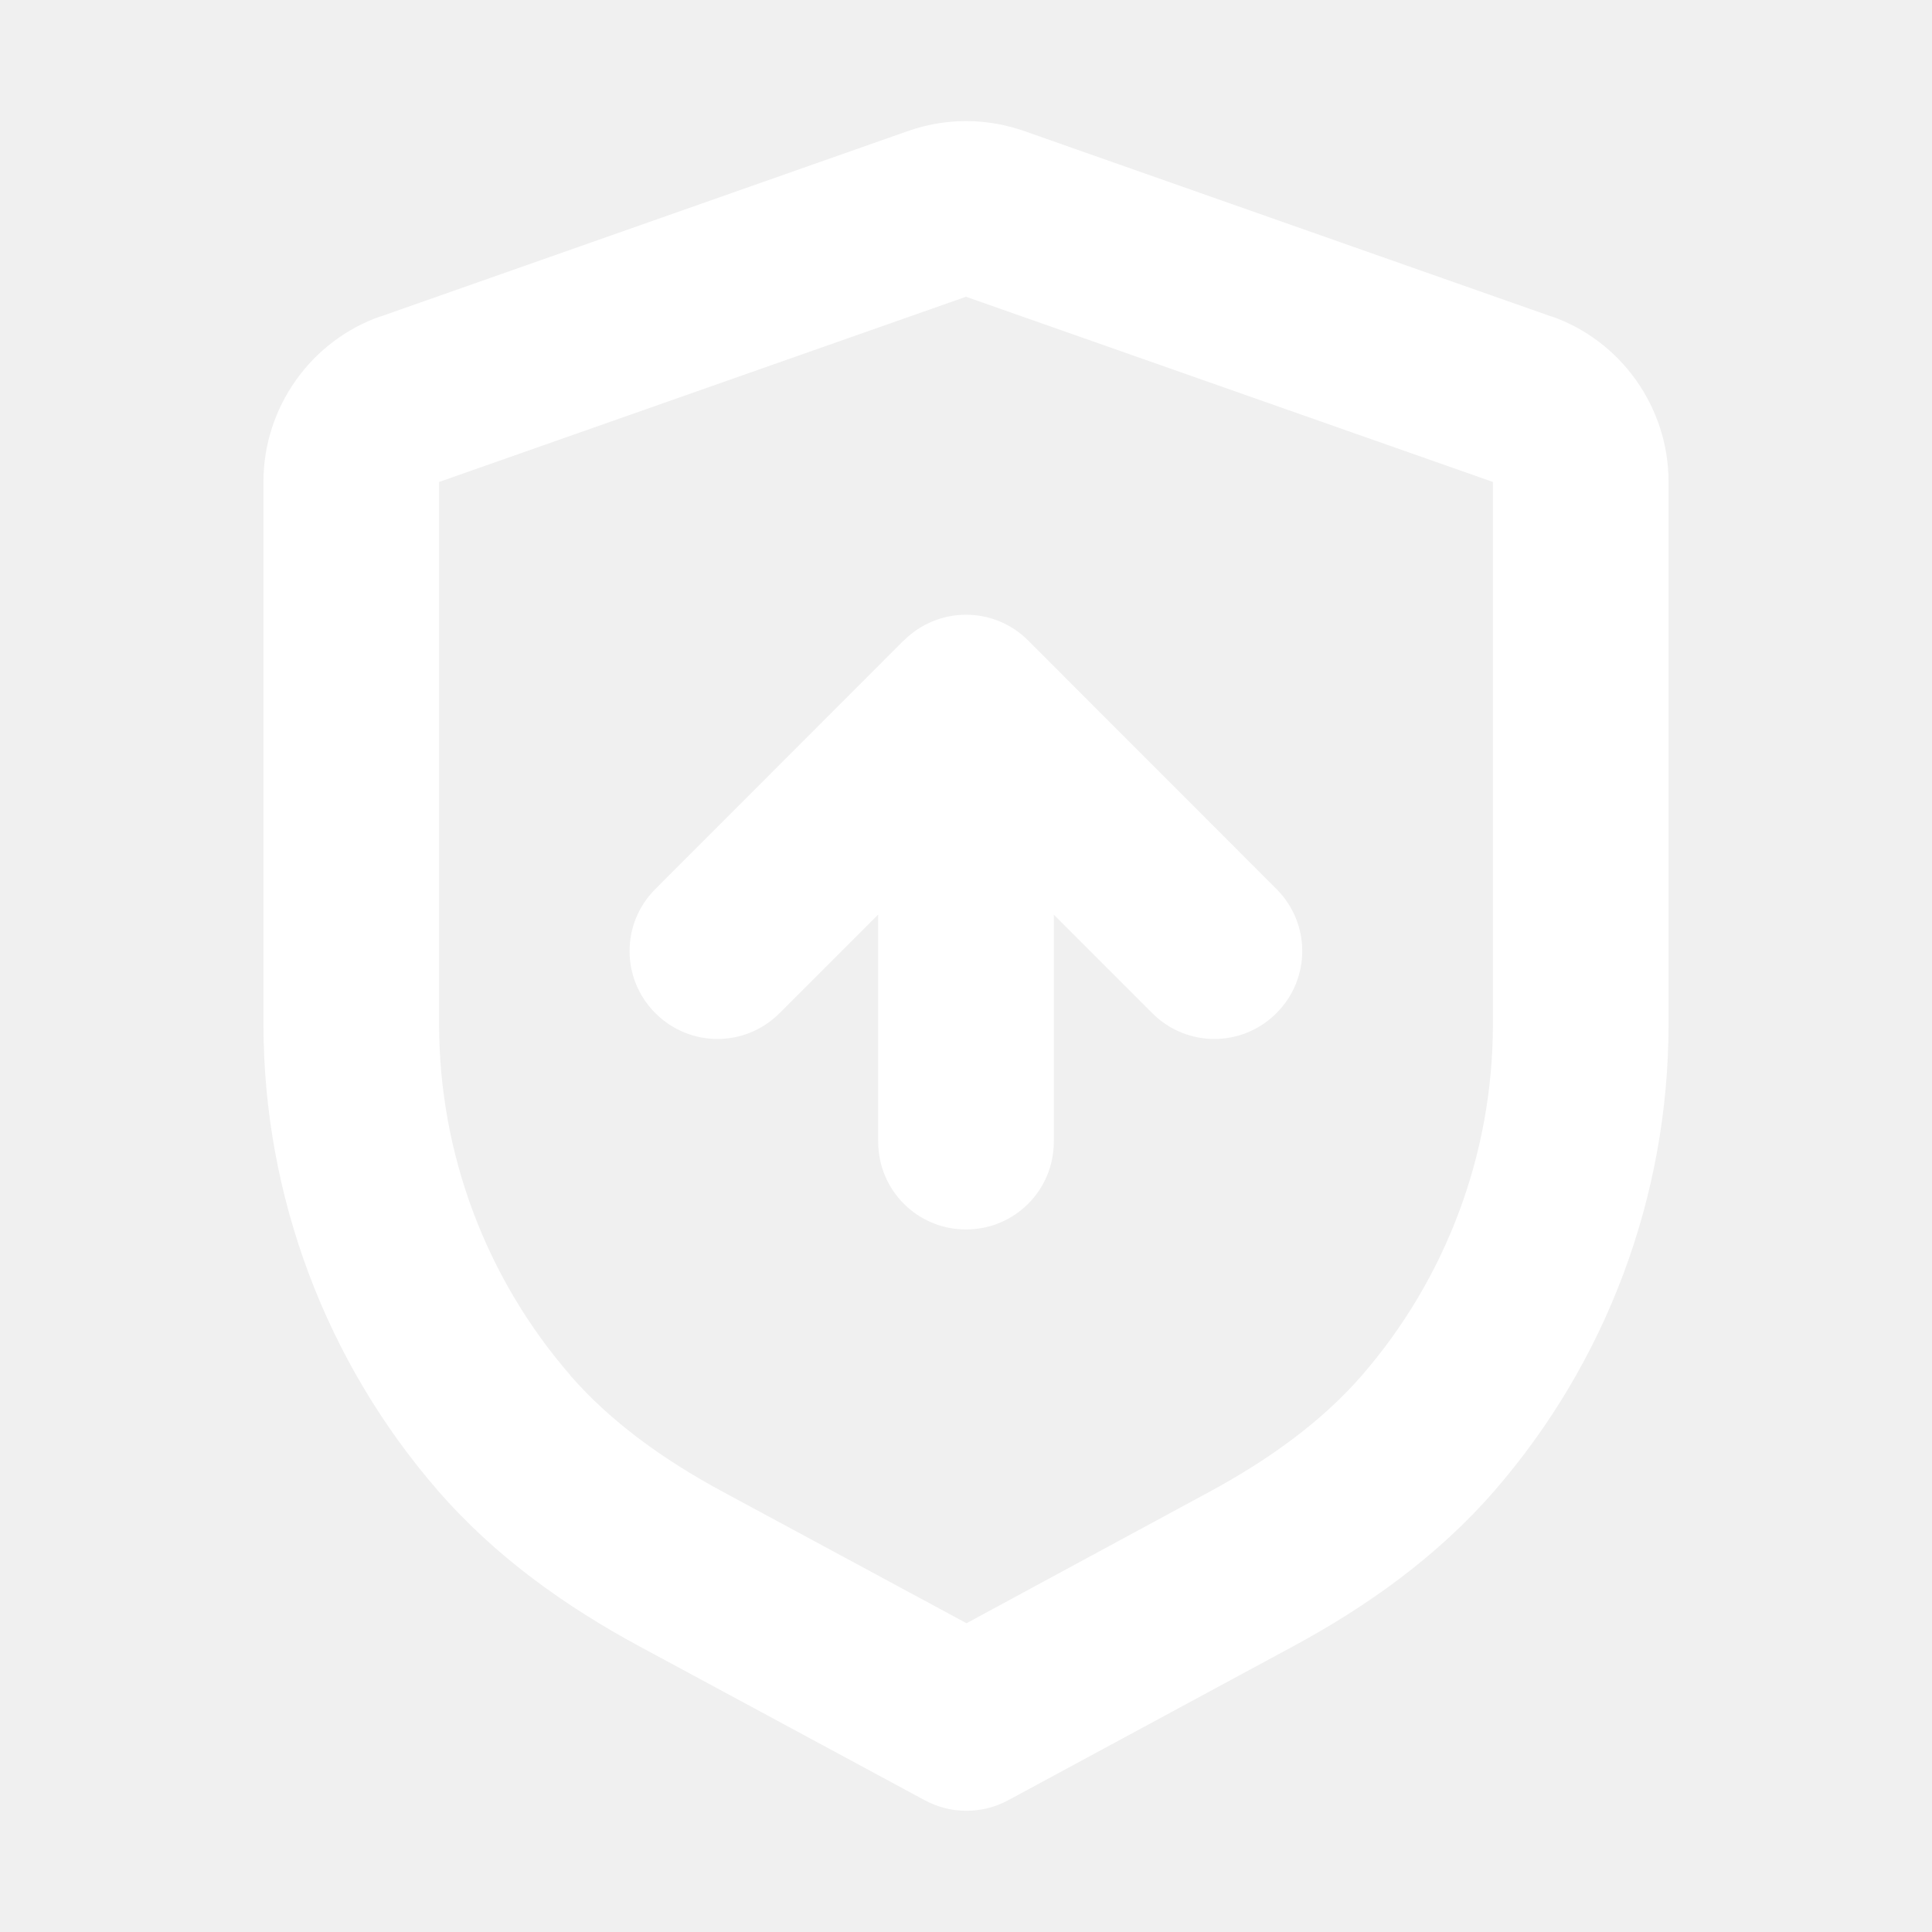
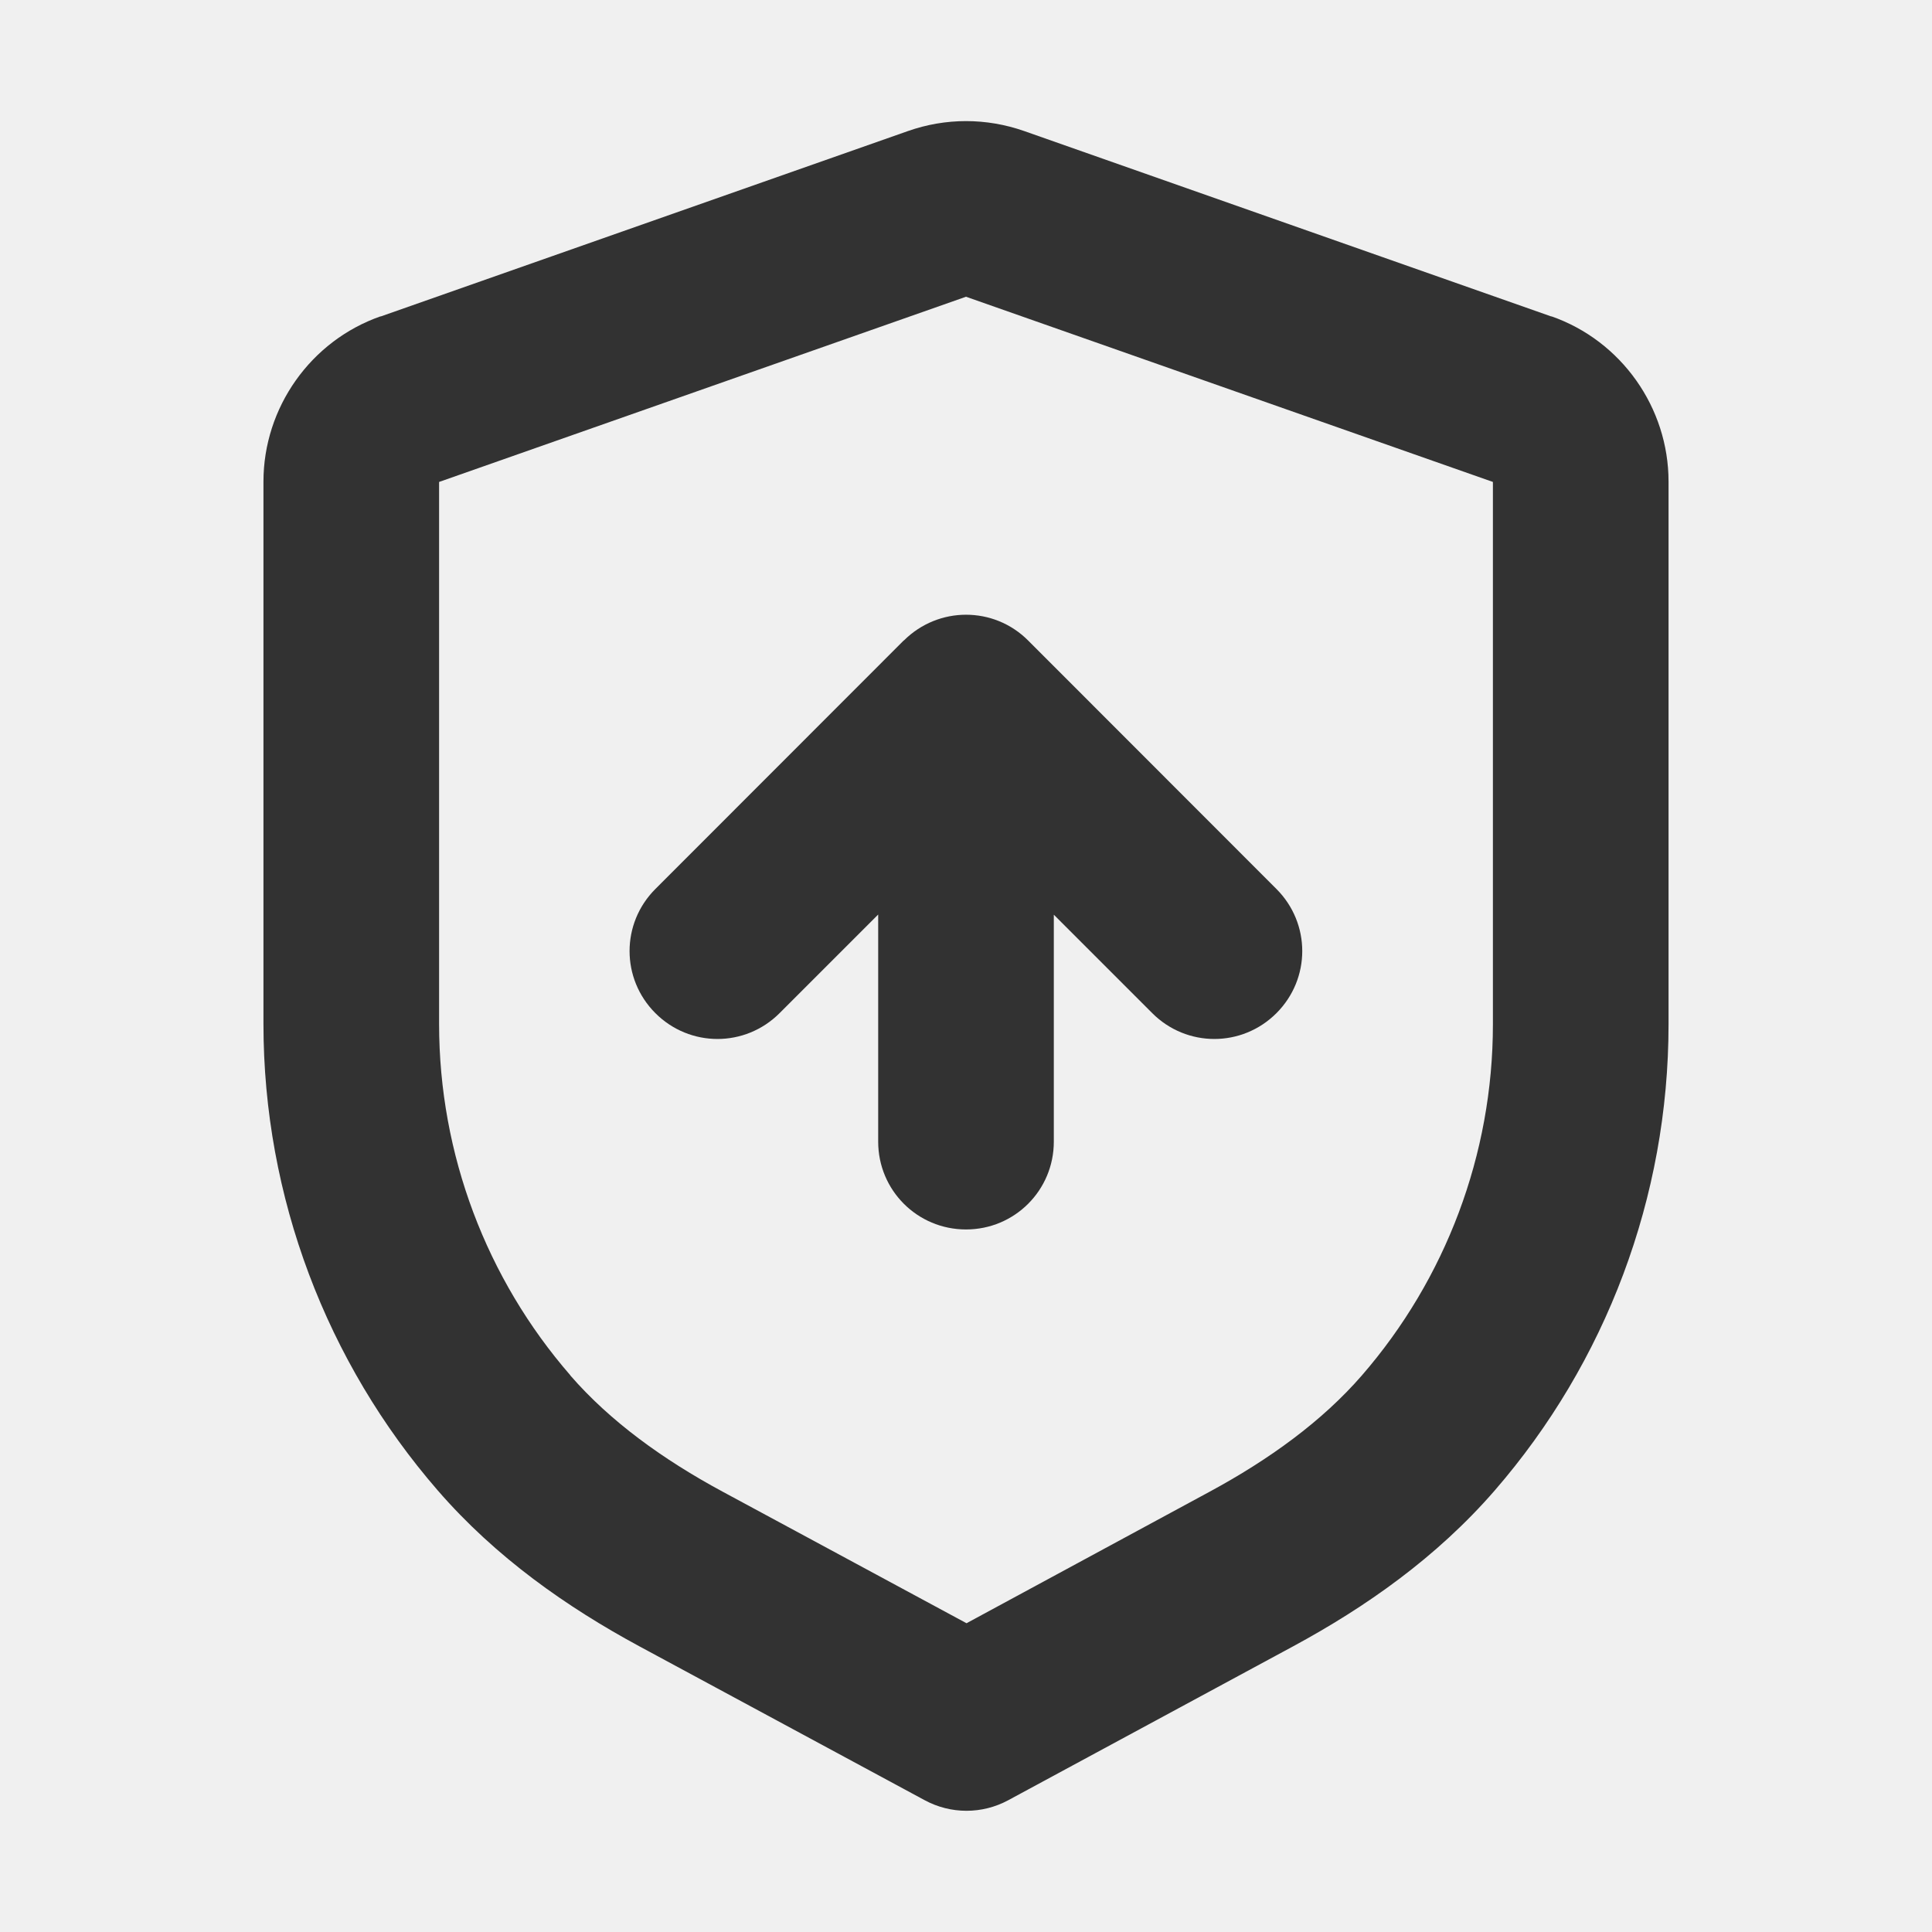
<svg xmlns="http://www.w3.org/2000/svg" width="22" height="22" version="1.1" id="svg21">
  <defs id="defs3">
    <style id="current-color-scheme" type="text/css">.ColorScheme-Text{color:#dfdfdf;}.ColorScheme-Highlight{color:#5294e2;}</style>
  </defs>
  <defs id="defs7">
    <style type="text/css" id="style5" />
  </defs>
  <g id="pamac-tray-no-update">
-     <rect style="fill:none;fill-opacity:1;stroke:none;stroke-width:2.118;stroke-linecap:round;stroke-linejoin:round;stroke-miterlimit:4;stroke-dasharray:none;stroke-opacity:1;paint-order:stroke fill markers;stop-color:#000000" id="rect1079" width="32" height="32" x="-0.977" y="30.051" rx="0" ry="0" />
-     <path id="path1055" style="fill:#ffffff;fill-opacity:1;stroke-width:1.106" class="ColorScheme-Text" d="m 15,33 c -0.282,-4.28e-4 -0.564,0.046 -0.834,0.14 a 1.106,1.106 0 0 0 0,0.002 l -8.54,3 c -1.005,0.353 -1.685,1.311 -1.685,2.376 V 47.301 c 0,2.726 0.994,5.328 2.743,7.344 0.911,1.051 2.029,1.833 3.175,2.452 l 4.624,2.495 a 1.106,1.106 0 0 0 1.05,0 l 4.616,-2.493 a 1.106,1.106 0 0 0 0.002,0 c 1.145,-0.619 2.26,-1.403 3.169,-2.452 1.75,-2.016 2.739,-4.618 2.739,-7.342 v -8.787 c 0,-1.066 -0.678,-2.024 -1.685,-2.376 l -8.538,-3 C 15.566,33.047 15.282,33 15,33 Z m 0.002,2.212 c 0.034,1.21e-4 0.067,0.006 0.099,0.017 l 8.54,3 c 0.128,0.045 0.205,0.154 0.205,0.289 v 8.787 c 0,2.188 -0.794,4.276 -2.197,5.892 a 1.106,1.106 0 0 0 -0.002,0 c -0.676,0.78 -1.566,1.422 -2.551,1.955 l -4.089,2.21 -4.097,-2.212 h -0.002 C 9.923,54.617 9.033,53.978 8.356,53.197 a 1.106,1.106 0 0 0 0,-0.002 C 6.952,51.579 6.153,49.491 6.153,47.301 v -8.782 c 0,-0.136 0.078,-0.245 0.205,-0.289 a 1.106,1.106 0 0 0 0.002,0 l 8.538,-3 c 0.033,-0.012 0.069,-0.017 0.104,-0.017 z" />
-     <path id="rect1801" d="M 15 41 C 14.745 41 14.489 41.098 14.293 41.293 C 14.293 41.293 14.291 41.293 14.291 41.293 L 11.463 44.123 C 11.071 44.515 11.071 45.145 11.463 45.537 C 11.855 45.929 12.485 45.929 12.877 45.537 L 14 44.414 L 14 50 C 14 50.554 14.446 51 15 51 C 15.554 51 16 50.554 16 50 L 16 44.416 L 17.121 45.537 C 17.513 45.929 18.143 45.929 18.535 45.537 C 18.927 45.145 18.927 44.515 18.535 44.123 L 15.707 41.293 C 15.511 41.097 15.256 41 15 41 z " class="ColorScheme-Text" fill="currentColor" style="opacity:1;fill:#ffffff;fill-opacity:1" />
+     <rect style="fill:none;fill-opacity:1;stroke:none;stroke-width:2.118;stroke-linecap:round;stroke-linejoin:round;stroke-miterlimit:4;stroke-dasharray:none;stroke-opacity:1;paint-order:stroke fill markers;stop-color:#323232" id="rect1079" width="32" height="32" x="-0.977" y="30.051" rx="0" ry="0" />
+     <path id="path1055" style="fill:#323232;fill-opacity:1;stroke-width:1.106" class="ColorScheme-Text" d="m 15,33 c -0.282,-4.28e-4 -0.564,0.046 -0.834,0.14 a 1.106,1.106 0 0 0 0,0.002 l -8.54,3 c -1.005,0.353 -1.685,1.311 -1.685,2.376 V 47.301 c 0,2.726 0.994,5.328 2.743,7.344 0.911,1.051 2.029,1.833 3.175,2.452 l 4.624,2.495 a 1.106,1.106 0 0 0 1.05,0 l 4.616,-2.493 a 1.106,1.106 0 0 0 0.002,0 c 1.145,-0.619 2.26,-1.403 3.169,-2.452 1.75,-2.016 2.739,-4.618 2.739,-7.342 v -8.787 c 0,-1.066 -0.678,-2.024 -1.685,-2.376 l -8.538,-3 C 15.566,33.047 15.282,33 15,33 Z m 0.002,2.212 c 0.034,1.21e-4 0.067,0.006 0.099,0.017 l 8.54,3 c 0.128,0.045 0.205,0.154 0.205,0.289 v 8.787 c 0,2.188 -0.794,4.276 -2.197,5.892 a 1.106,1.106 0 0 0 -0.002,0 c -0.676,0.78 -1.566,1.422 -2.551,1.955 l -4.089,2.21 -4.097,-2.212 h -0.002 C 9.923,54.617 9.033,53.978 8.356,53.197 a 1.106,1.106 0 0 0 0,-0.002 C 6.952,51.579 6.153,49.491 6.153,47.301 v -8.782 c 0,-0.136 0.078,-0.245 0.205,-0.289 a 1.106,1.106 0 0 0 0.002,0 l 8.538,-3 c 0.033,-0.012 0.069,-0.017 0.104,-0.017 z" />
+     <path id="rect1801" d="M 15 41 C 14.745 41 14.489 41.098 14.293 41.293 C 14.293 41.293 14.291 41.293 14.291 41.293 L 11.463 44.123 C 11.071 44.515 11.071 45.145 11.463 45.537 C 11.855 45.929 12.485 45.929 12.877 45.537 L 14 44.414 L 14 50 C 14 50.554 14.446 51 15 51 C 15.554 51 16 50.554 16 50 L 16 44.416 L 17.121 45.537 C 17.513 45.929 18.143 45.929 18.535 45.537 C 18.927 45.145 18.927 44.515 18.535 44.123 L 15.707 41.293 C 15.511 41.097 15.256 41 15 41 z " class="ColorScheme-Text" style="opacity:1;fill:#323232;fill-opacity:1" />
  </g>
  <g id="22-22-pamac-tray-no-update">
    <rect width="22" height="22" opacity="0" id="rect9" x="0" y="0" />
-     <path id="path2" style="fill:#ffffff;fill-opacity:1" class="ColorScheme-Text" d="M 11 1.379 C 10.776 1.379 10.554 1.417 10.34 1.492 L 4.334 3.604 L 4.334 3.602 C 3.538 3.88 3 4.641 3 5.484 L 3 11.66 C 3 13.631 3.719 15.513 4.984 16.971 C 5.648 17.737 6.458 18.302 7.279 18.746 L 10.531 20.5 A 1 1 0 0 0 11.48 20.5 L 14.727 18.746 C 15.548 18.302 16.357 17.737 17.02 16.973 C 18.285 15.515 19 13.634 19 11.664 L 19 5.484 C 19 4.641 18.462 3.88 17.666 3.602 L 17.666 3.604 L 11.662 1.492 C 11.448 1.417 11.224 1.379 11 1.379 z M 11 3.379 L 17 5.488 L 17 11.664 C 17 13.149 16.46 14.565 15.508 15.662 C 15.055 16.184 14.452 16.62 13.775 16.986 L 11.006 18.484 L 8.229 16.986 C 7.55 16.62 6.947 16.184 6.494 15.662 A 1 1 0 0 0 6.494 15.66 C 5.541 14.563 5 13.146 5 11.66 L 5 5.488 L 11 3.379 z " />
-     <path id="rect2132" d="M 11 7 C 10.745 7 10.489 7.098 10.293 7.293 C 10.293 7.293 10.291 7.293 10.291 7.293 L 7.463 10.123 C 7.071 10.515 7.071 11.145 7.463 11.537 C 7.855 11.929 8.485 11.929 8.877 11.537 L 10 10.414 L 10 13 C 10 13.554 10.446 14 11 14 C 11.554 14 12 13.554 12 13 L 12 10.416 L 13.121 11.537 C 13.513 11.929 14.143 11.929 14.535 11.537 C 14.927 11.145 14.927 10.515 14.535 10.123 L 11.707 7.293 C 11.511 7.097 11.256 7 11 7 z " class="ColorScheme-Text" fill="currentColor" style="opacity:1;fill:#ffffff;fill-opacity:1" />
+     <path id="path2" style="fill:#323232;fill-opacity:1" class="ColorScheme-Text" d="M 11 1.379 C 10.776 1.379 10.554 1.417 10.34 1.492 L 4.334 3.604 L 4.334 3.602 C 3.538 3.88 3 4.641 3 5.484 L 3 11.66 C 3 13.631 3.719 15.513 4.984 16.971 C 5.648 17.737 6.458 18.302 7.279 18.746 L 10.531 20.5 A 1 1 0 0 0 11.48 20.5 L 14.727 18.746 C 15.548 18.302 16.357 17.737 17.02 16.973 C 18.285 15.515 19 13.634 19 11.664 L 19 5.484 C 19 4.641 18.462 3.88 17.666 3.602 L 17.666 3.604 L 11.662 1.492 C 11.448 1.417 11.224 1.379 11 1.379 z M 11 3.379 L 17 5.488 L 17 11.664 C 17 13.149 16.46 14.565 15.508 15.662 C 15.055 16.184 14.452 16.62 13.775 16.986 L 11.006 18.484 L 8.229 16.986 C 7.55 16.62 6.947 16.184 6.494 15.662 A 1 1 0 0 0 6.494 15.66 C 5.541 14.563 5 13.146 5 11.66 L 5 5.488 L 11 3.379 z " />
+     <path id="rect2132" d="M 11 7 C 10.745 7 10.489 7.098 10.293 7.293 C 10.293 7.293 10.291 7.293 10.291 7.293 L 7.463 10.123 C 7.071 10.515 7.071 11.145 7.463 11.537 C 7.855 11.929 8.485 11.929 8.877 11.537 L 10 10.414 L 10 13 C 10 13.554 10.446 14 11 14 C 11.554 14 12 13.554 12 13 L 12 10.416 L 13.121 11.537 C 13.513 11.929 14.143 11.929 14.535 11.537 C 14.927 11.145 14.927 10.515 14.535 10.123 L 11.707 7.293 C 11.511 7.097 11.256 7 11 7 z " class="ColorScheme-Text" style="opacity:1;fill:#323232;fill-opacity:1" />
  </g>
  <g id="22-22-pamac-tray-update" transform="translate(-17)">
    <rect width="22" height="22" opacity="0" id="rect2428" x="55" y="0" />
-     <path id="path2430" style="fill:#ffffff;fill-opacity:1" class="ColorScheme-Text" d="M 49 1.379 C 48.776 1.379 48.554 1.417 48.34 1.492 L 42.334 3.604 L 42.334 3.602 C 41.538 3.88 41 4.641 41 5.484 L 41 11.66 C 41 13.631 41.719 15.513 42.984 16.971 C 43.648 17.737 44.458 18.302 45.279 18.746 L 48.531 20.5 A 1 1 0 0 0 49.48 20.5 L 51.393 19.467 A 3 3 0 0 1 51 18 A 3 3 0 0 1 51.076 17.365 L 49.006 18.484 L 46.229 16.986 C 45.55 16.62 44.947 16.184 44.494 15.662 A 1 1 0 0 0 44.494 15.66 C 43.541 14.563 43 13.146 43 11.66 L 43 5.488 L 49 3.379 L 55 5.488 L 55 11.664 C 55 12.867 54.64 14.021 54 15 A 3 3 0 0 1 55.922 15.699 C 56.618 14.487 57 13.1 57 11.664 L 57 5.484 C 57 4.641 56.462 3.88 55.666 3.602 L 55.666 3.604 L 49.662 1.492 C 49.448 1.417 49.224 1.379 49 1.379 z " transform="translate(17)" />
-     <path id="path2432" d="m 66,7 c -0.255,0 -0.511,0.098 -0.707,0.293 -3.48e-4,3.471e-4 -0.002,-3.478e-4 -0.002,0 l -2.828,2.83 c -0.392,0.392 -0.392,1.022 0,1.414 0.392,0.392 1.022,0.392 1.414,0 L 65,10.414 V 13 c 0,0.554 0.446,1 1,1 0.554,0 1,-0.446 1,-1 v -2.584 l 1.121,1.121 c 0.392,0.392 1.022,0.392 1.414,0 0.392,-0.392 0.392,-1.022 0,-1.414 L 66.707,7.293 C 66.511,7.097 66.256,7 66,7 Z" class="ColorScheme-Text" fill="currentColor" style="opacity:1;fill:#ffffff;fill-opacity:1" />
+     <path id="path2430" style="fill:#323232;fill-opacity:1" class="ColorScheme-Text" d="M 49 1.379 C 48.776 1.379 48.554 1.417 48.34 1.492 L 42.334 3.604 L 42.334 3.602 C 41.538 3.88 41 4.641 41 5.484 L 41 11.66 C 41 13.631 41.719 15.513 42.984 16.971 C 43.648 17.737 44.458 18.302 45.279 18.746 L 48.531 20.5 A 1 1 0 0 0 49.48 20.5 L 51.393 19.467 A 3 3 0 0 1 51 18 A 3 3 0 0 1 51.076 17.365 L 49.006 18.484 L 46.229 16.986 C 45.55 16.62 44.947 16.184 44.494 15.662 A 1 1 0 0 0 44.494 15.66 C 43.541 14.563 43 13.146 43 11.66 L 43 5.488 L 49 3.379 L 55 5.488 L 55 11.664 C 55 12.867 54.64 14.021 54 15 A 3 3 0 0 1 55.922 15.699 C 56.618 14.487 57 13.1 57 11.664 L 57 5.484 C 57 4.641 56.462 3.88 55.666 3.602 L 55.666 3.604 L 49.662 1.492 C 49.448 1.417 49.224 1.379 49 1.379 z " transform="translate(17)" />
+     <path id="path2432" d="m 66,7 c -0.255,0 -0.511,0.098 -0.707,0.293 -3.48e-4,3.471e-4 -0.002,-3.478e-4 -0.002,0 l -2.828,2.83 c -0.392,0.392 -0.392,1.022 0,1.414 0.392,0.392 1.022,0.392 1.414,0 L 65,10.414 V 13 c 0,0.554 0.446,1 1,1 0.554,0 1,-0.446 1,-1 v -2.584 l 1.121,1.121 c 0.392,0.392 1.022,0.392 1.414,0 0.392,-0.392 0.392,-1.022 0,-1.414 L 66.707,7.293 C 66.511,7.097 66.256,7 66,7 Z" class="ColorScheme-Text" style="opacity:1;fill:#323232;fill-opacity:1" />
    <path id="circle18" style="fill:#3daee9;fill-opacity:1" class="ColorScheme-Highlight" d="M 54 16 A 2 2 0 0 0 52 18 A 2 2 0 0 0 54 20 A 2 2 0 0 0 56 18 A 2 2 0 0 0 54 16 z " transform="translate(17)" />
  </g>
  <g id="pamac-tray-update">
-     <rect style="fill:none;fill-opacity:1;stroke:none;stroke-width:2.118;stroke-linecap:round;stroke-linejoin:round;stroke-miterlimit:4;stroke-dasharray:none;stroke-opacity:1;paint-order:stroke fill markers;stop-color:#000000" id="rect2633" width="32" height="32" x="39" y="30.051" rx="0" ry="0" />
-     <path id="path2635" style="fill:#ffffff;fill-opacity:1;stroke-width:1.106" class="ColorScheme-Text" d="M 54.979 33 C 54.696 33 54.413 33.046 54.143 33.141 A 1.106 1.106 0 0 0 54.143 33.143 L 45.602 36.143 C 44.596 36.495 43.918 37.453 43.918 38.518 L 43.918 47.301 C 43.918 50.027 44.911 52.629 46.66 54.645 C 47.571 55.695 48.69 56.477 49.836 57.096 L 54.461 59.59 A 1.106 1.106 0 0 0 55.51 59.59 L 57.807 58.35 A 5.5 5.5 0 0 1 57.055 56.244 L 54.984 57.361 L 50.889 55.15 L 50.885 55.15 C 49.899 54.617 49.009 53.978 48.332 53.197 A 1.106 1.106 0 0 0 48.332 53.195 C 46.928 51.579 46.129 49.491 46.129 47.301 L 46.129 38.52 C 46.129 38.384 46.206 38.273 46.334 38.229 A 1.106 1.106 0 0 0 46.336 38.229 L 54.875 35.229 C 54.942 35.205 55.014 35.206 55.078 35.229 L 63.619 38.229 C 63.747 38.273 63.824 38.384 63.824 38.52 L 63.824 47.305 C 63.824 48.257 63.672 49.189 63.387 50.072 A 5.5 5.5 0 0 1 65.449 50.861 C 65.83 49.728 66.035 48.53 66.035 47.305 L 66.035 38.52 C 66.035 37.454 65.358 36.495 64.352 36.143 L 55.812 33.143 C 55.542 33.047 55.261 33 54.979 33 z " />
-     <path id="path2637" d="m 54.977,41 c -0.255,0 -0.511,0.098 -0.707,0.293 -3.48e-4,3.47e-4 -0.002,-3.48e-4 -0.002,0 l -2.828,2.83 c -0.392,0.392 -0.392,1.022 0,1.414 0.392,0.392 1.022,0.392 1.414,0 L 53.977,44.414 V 50 c 0,0.554 0.446,1 1,1 0.554,0 1,-0.446 1,-1 v -5.584 l 1.121,1.121 c 0.392,0.392 1.022,0.392 1.414,0 0.392,-0.392 0.392,-1.022 0,-1.414 L 55.684,41.293 C 55.488,41.097 55.233,41 54.977,41 Z" class="ColorScheme-Text" fill="currentColor" style="opacity:1;fill:#ffffff;fill-opacity:1" />
+     <rect style="fill:none;fill-opacity:1;stroke:none;stroke-width:2.118;stroke-linecap:round;stroke-linejoin:round;stroke-miterlimit:4;stroke-dasharray:none;stroke-opacity:1;paint-order:stroke fill markers;stop-color:#323232" id="rect2633" width="32" height="32" x="39" y="30.051" rx="0" ry="0" />
+     <path id="path2635" style="fill:#323232;fill-opacity:1;stroke-width:1.106" class="ColorScheme-Text" d="M 54.979 33 C 54.696 33 54.413 33.046 54.143 33.141 A 1.106 1.106 0 0 0 54.143 33.143 L 45.602 36.143 C 44.596 36.495 43.918 37.453 43.918 38.518 L 43.918 47.301 C 43.918 50.027 44.911 52.629 46.66 54.645 C 47.571 55.695 48.69 56.477 49.836 57.096 L 54.461 59.59 A 1.106 1.106 0 0 0 55.51 59.59 L 57.807 58.35 A 5.5 5.5 0 0 1 57.055 56.244 L 54.984 57.361 L 50.889 55.15 L 50.885 55.15 C 49.899 54.617 49.009 53.978 48.332 53.197 A 1.106 1.106 0 0 0 48.332 53.195 C 46.928 51.579 46.129 49.491 46.129 47.301 L 46.129 38.52 C 46.129 38.384 46.206 38.273 46.334 38.229 A 1.106 1.106 0 0 0 46.336 38.229 L 54.875 35.229 C 54.942 35.205 55.014 35.206 55.078 35.229 L 63.619 38.229 C 63.747 38.273 63.824 38.384 63.824 38.52 L 63.824 47.305 C 63.824 48.257 63.672 49.189 63.387 50.072 A 5.5 5.5 0 0 1 65.449 50.861 C 65.83 49.728 66.035 48.53 66.035 47.305 L 66.035 38.52 C 66.035 37.454 65.358 36.495 64.352 36.143 L 55.812 33.143 C 55.542 33.047 55.261 33 54.979 33 z " />
+     <path id="path2637" d="m 54.977,41 c -0.255,0 -0.511,0.098 -0.707,0.293 -3.48e-4,3.47e-4 -0.002,-3.48e-4 -0.002,0 l -2.828,2.83 c -0.392,0.392 -0.392,1.022 0,1.414 0.392,0.392 1.022,0.392 1.414,0 L 53.977,44.414 V 50 c 0,0.554 0.446,1 1,1 0.554,0 1,-0.446 1,-1 v -5.584 l 1.121,1.121 c 0.392,0.392 1.022,0.392 1.414,0 0.392,-0.392 0.392,-1.022 0,-1.414 L 55.684,41.293 C 55.488,41.097 55.233,41 54.977,41 Z" class="ColorScheme-Text" style="opacity:1;fill:#323232;fill-opacity:1" />
    <path id="circle2647" style="fill:#3daee9;fill-opacity:1;stroke-width:1.75" class="ColorScheme-Highlight" d="M 62.5,52 A 3.5,3.5 0 0 0 59,55.5 3.5,3.5 0 0 0 62.5,59 3.5,3.5 0 0 0 66,55.5 3.5,3.5 0 0 0 62.5,52 Z" />
  </g>
</svg>
